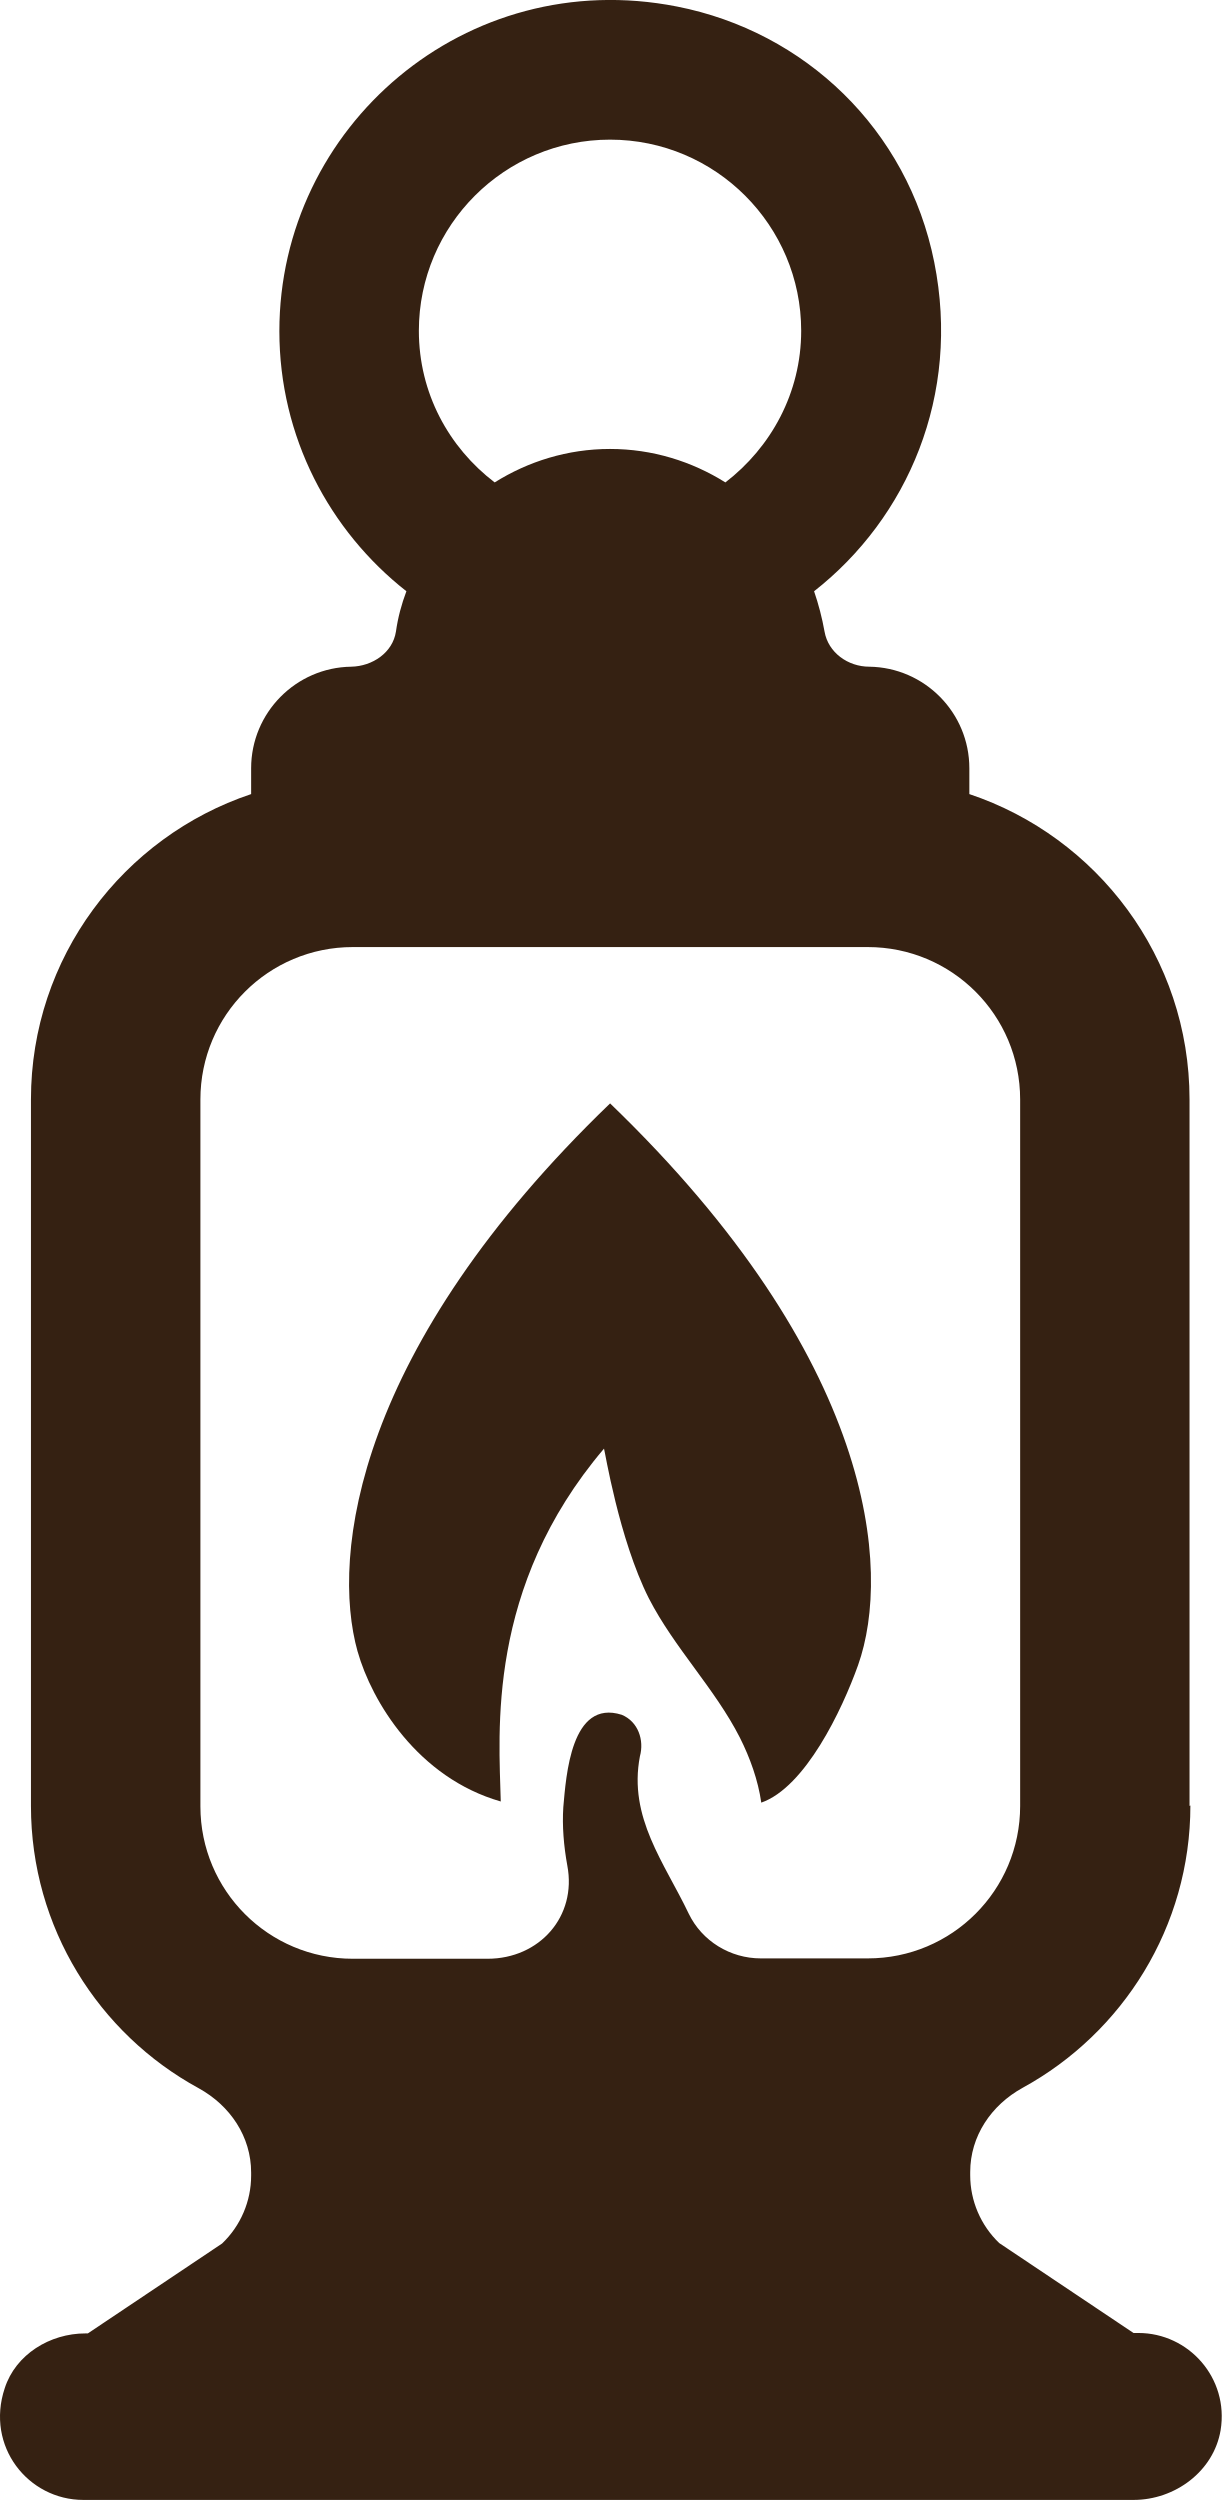
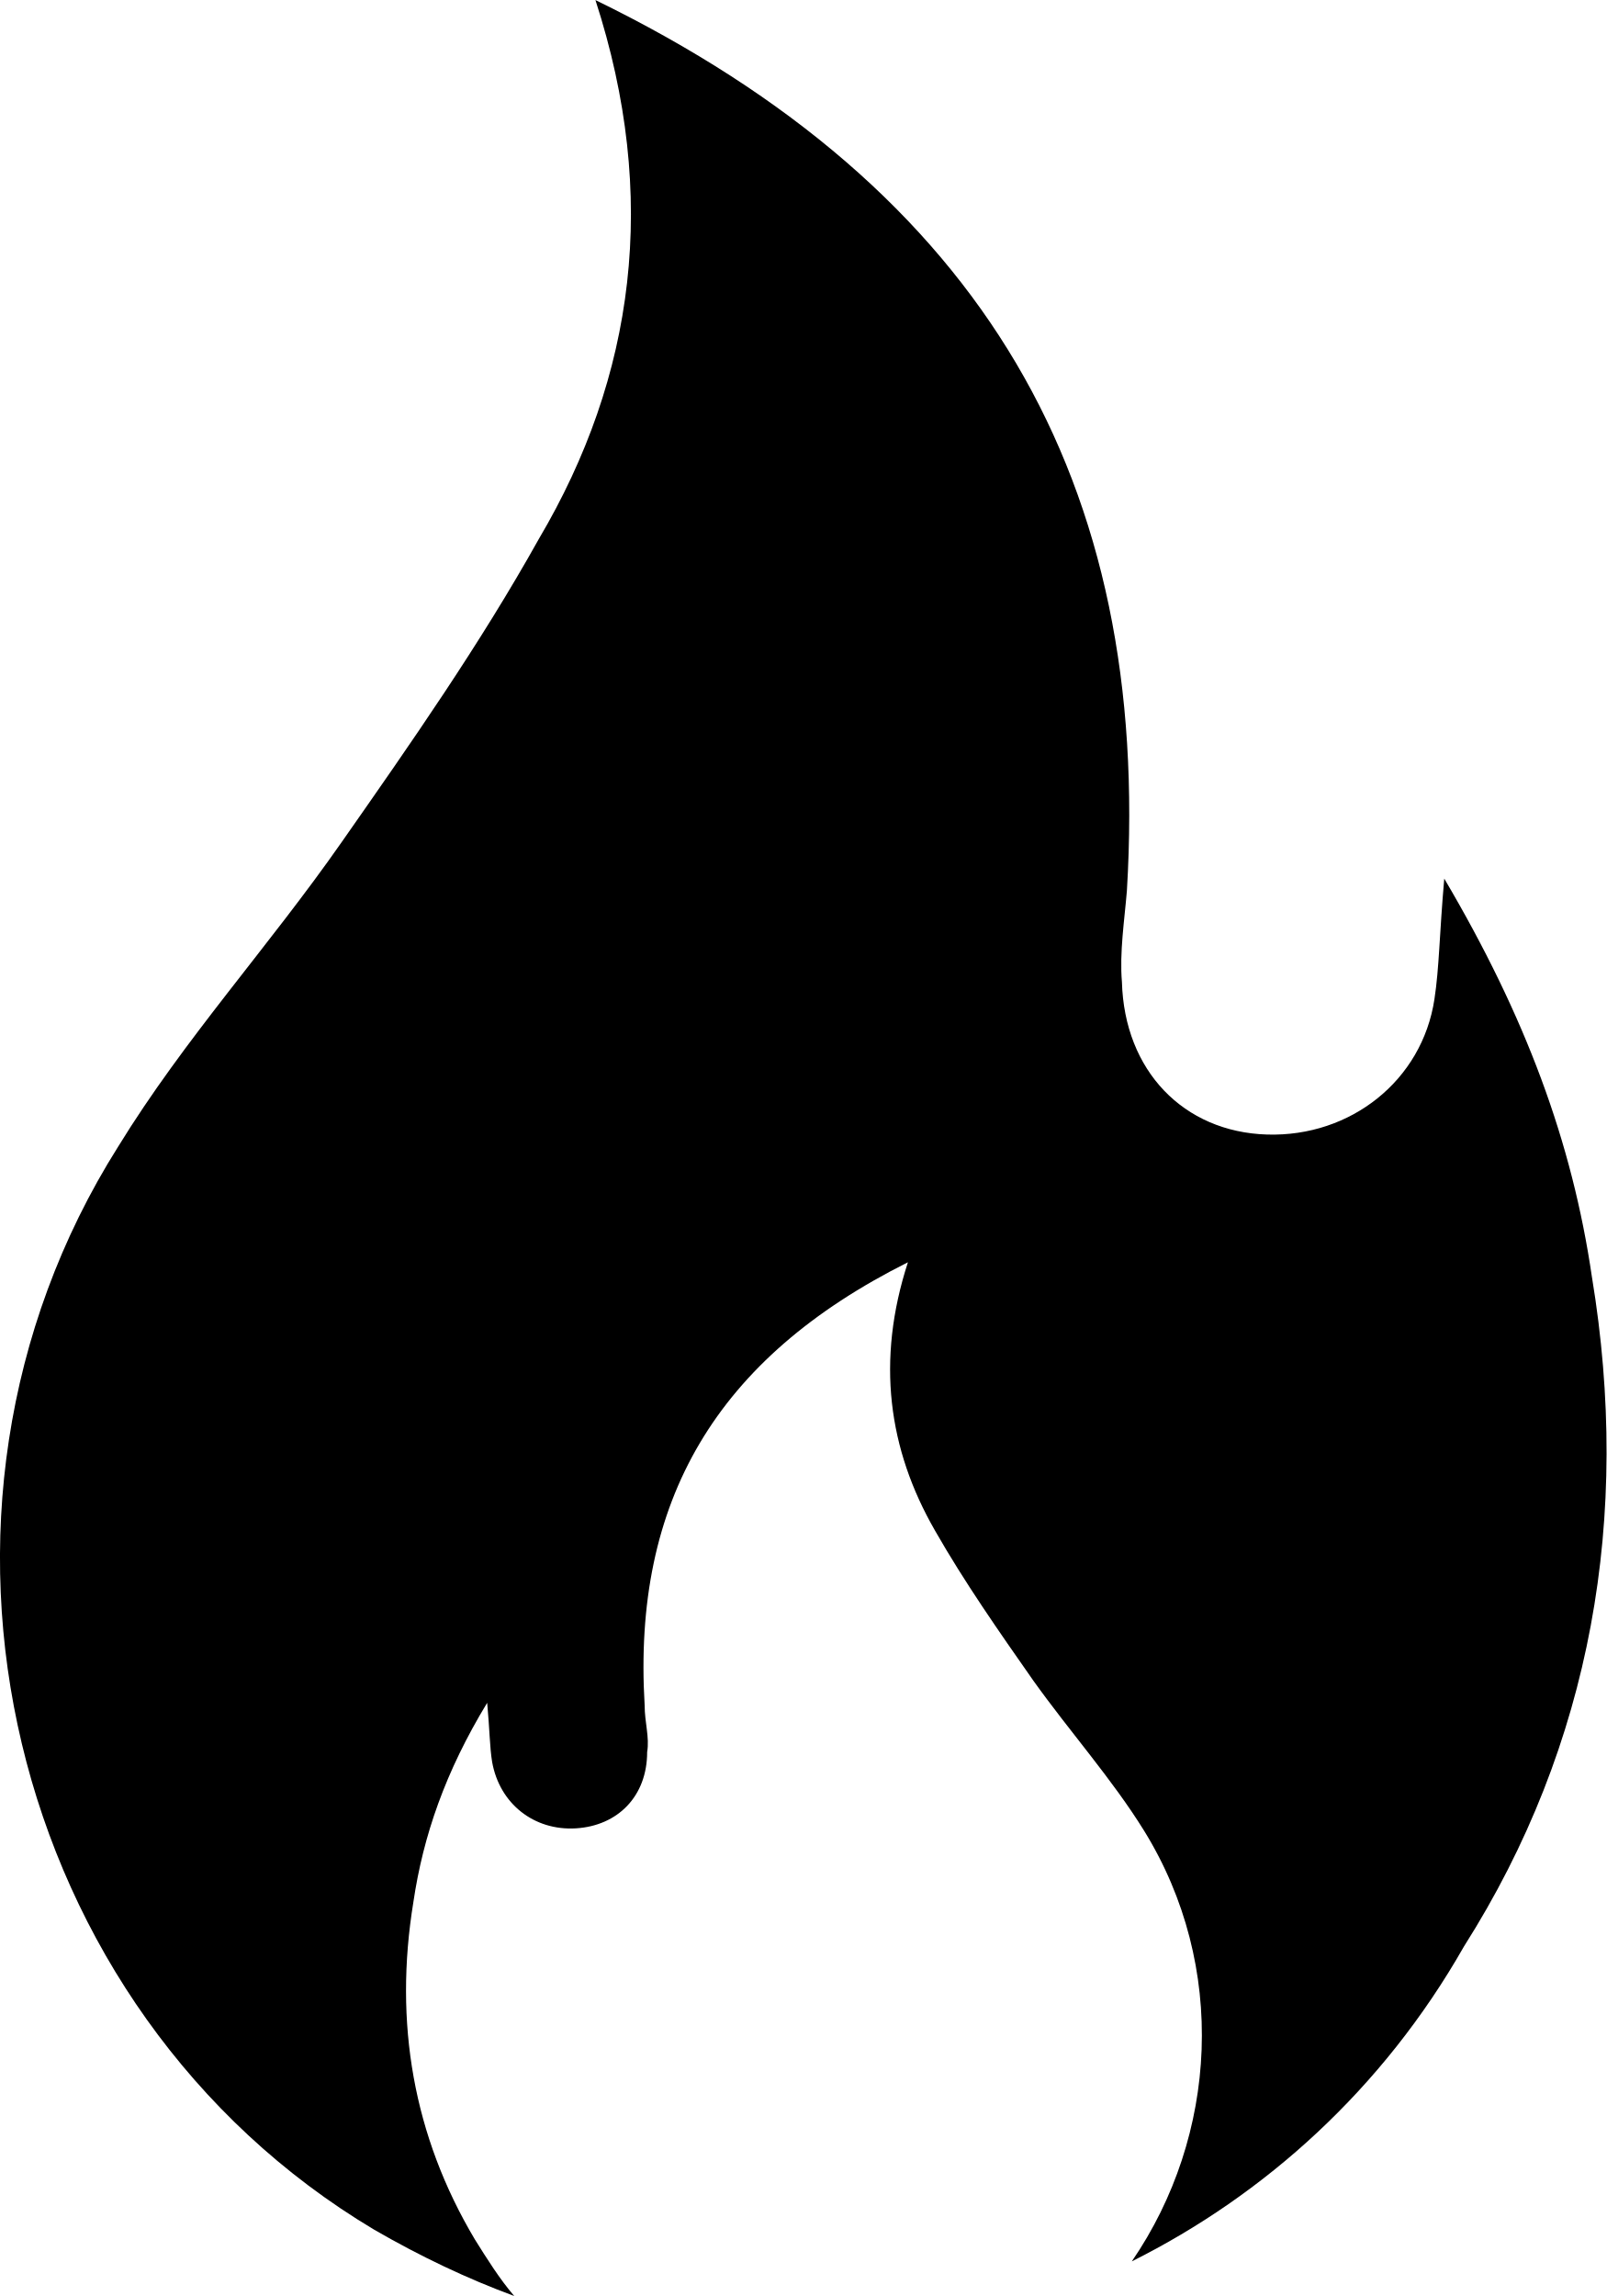
- <svg xmlns="http://www.w3.org/2000/svg" id="Layer_1" data-name="Layer 1" viewBox="0 0 170.51 348.92">
-   <defs>
-     <style>
-       .cls-1 {
-         fill: #352112;
-       }
-     </style>
-   </defs>
-   <path class="cls-1" d="M49.91,230.49c1.97,6.98,8.39,17.62,19.98,20.94-.23-9.62-2.08-29.83,14.41-49.25.11.23,2.08,12.61,6.25,20.88,3.55,6.92,9.23,12.61,12.72,19.47,1.41,2.81,2.53,5.91,2.98,9.06,6.13-2.14,11.26-12.89,13.51-19.19,4.73-13.34,2.36-42.77-34.61-78.4-35.35,34.05-39.06,62.93-35.23,76.54v-.06Z" />
-   <path class="cls-1" d="M166.02,252.05v-98.61c0-19.81-12.89-36.64-30.73-42.61v-3.6c0-7.77-6.25-14.07-13.96-14.18-2.98,0-5.74-1.97-6.25-4.9-.34-1.91-.84-3.83-1.46-5.63,13.06-10.24,20.49-27.35,16.77-45.93C126.68,18.03,112.32,4.41,94.48.91c-29.49-5.8-55.49,16.77-55.49,45.31,0,14.75,6.98,27.86,17.73,36.3-.68,1.8-1.18,3.66-1.46,5.63-.45,2.93-3.26,4.84-6.25,4.9-7.71.11-13.96,6.42-13.96,14.18v3.6c-17.84,5.97-30.73,22.79-30.73,42.61v98.61c0,17,9.46,31.8,23.41,39.4,4.39,2.42,7.32,6.75,7.32,11.76v.45c0,3.55-1.46,6.98-4.05,9.46l-18.74,12.55h-.34c-4.95,0-9.74,2.93-11.26,7.65-2.7,8.1,3.26,15.59,10.98,15.59h146.56c5.8,0,11.2-4,12.16-9.74,1.18-7.26-4.45-13.56-11.48-13.56h-.68l-18.74-12.55c-2.59-2.48-4.05-5.91-4.05-9.46v-.45c0-5.01,2.93-9.34,7.32-11.76,13.96-7.65,23.41-22.46,23.41-39.4l-.12.06ZM85.14,19.49c14.75,0,26.68,11.99,26.68,26.68,0,8.67-4.22,16.27-10.58,21.16-4.67-2.93-10.19-4.67-16.1-4.67s-11.43,1.74-16.1,4.67c-6.42-4.9-10.58-12.49-10.58-21.16,0-14.75,11.99-26.68,26.68-26.68ZM121.05,273.33h-14.86c-4.28,0-8.22-2.42-10.07-6.25-3.38-7.09-8.44-13.4-6.81-21.95.62-2.25-.23-4.84-2.53-5.8-7.09-2.25-7.77,8.55-8.16,12.89-.17,2.65.06,5.4.56,8.16,1.35,7.09-3.88,13-11.14,13h-18.8c-11.76,0-21.27-9.51-21.27-21.27v-98.66c0-11.76,9.51-21.27,21.27-21.27h71.87c11.76,0,21.27,9.51,21.27,21.27v98.61c0,11.76-9.51,21.27-21.27,21.27h-.06Z" />
+ <svg xmlns="http://www.w3.org/2000/svg" id="Layer_1" data-name="Layer 1" viewBox="0 0 243.54 348">
+   <path d="M241.32,193.59c-2.99-20.51-10.07-39.54-22.39-60.42-.75,8.58-.75,13.43-1.49,18.28-1.86,12.3-12.68,20.89-25.36,20.51-12.68-.38-21.64-9.69-22.01-23.12-.38-4.47.38-9.32.75-13.8,3.74-61.93-21.64-106.31-80.56-135.03,9.69,29.84,5.97,57.06-8.58,81.68-8.96,16.04-19.4,30.95-29.84,45.88-11.19,16.04-23.87,29.84-33.94,46.24C-17.16,229.39,1.11,304.74,56.69,337.93c7.08,4.1,14.18,7.46,21.26,10.07-2.24-2.61-4.1-5.6-5.97-8.58-9.32-15.66-12.3-32.83-9.32-51.11,1.49-10.07,4.85-19.78,11.19-30.22.38,4.1.38,6.71.75,8.96,1.13,6.35,6.35,10.44,12.68,10.07,6.35-.38,10.82-4.85,10.82-11.57.38-2.24-.38-4.47-.38-7.08-1.86-30.95,10.82-52.59,39.91-67.15-4.85,14.91-2.99,28.34,4.1,40.66,4.47,7.83,9.69,15.29,14.91,22.75,5.6,7.83,11.93,14.91,16.79,22.75,12.68,20.51,11.19,46.24-1.86,65.27,20.14-10.07,38.05-26.11,50.36-47.75,19.39-30.55,25.36-65.24,19.39-101.42h0Z" />
</svg>
